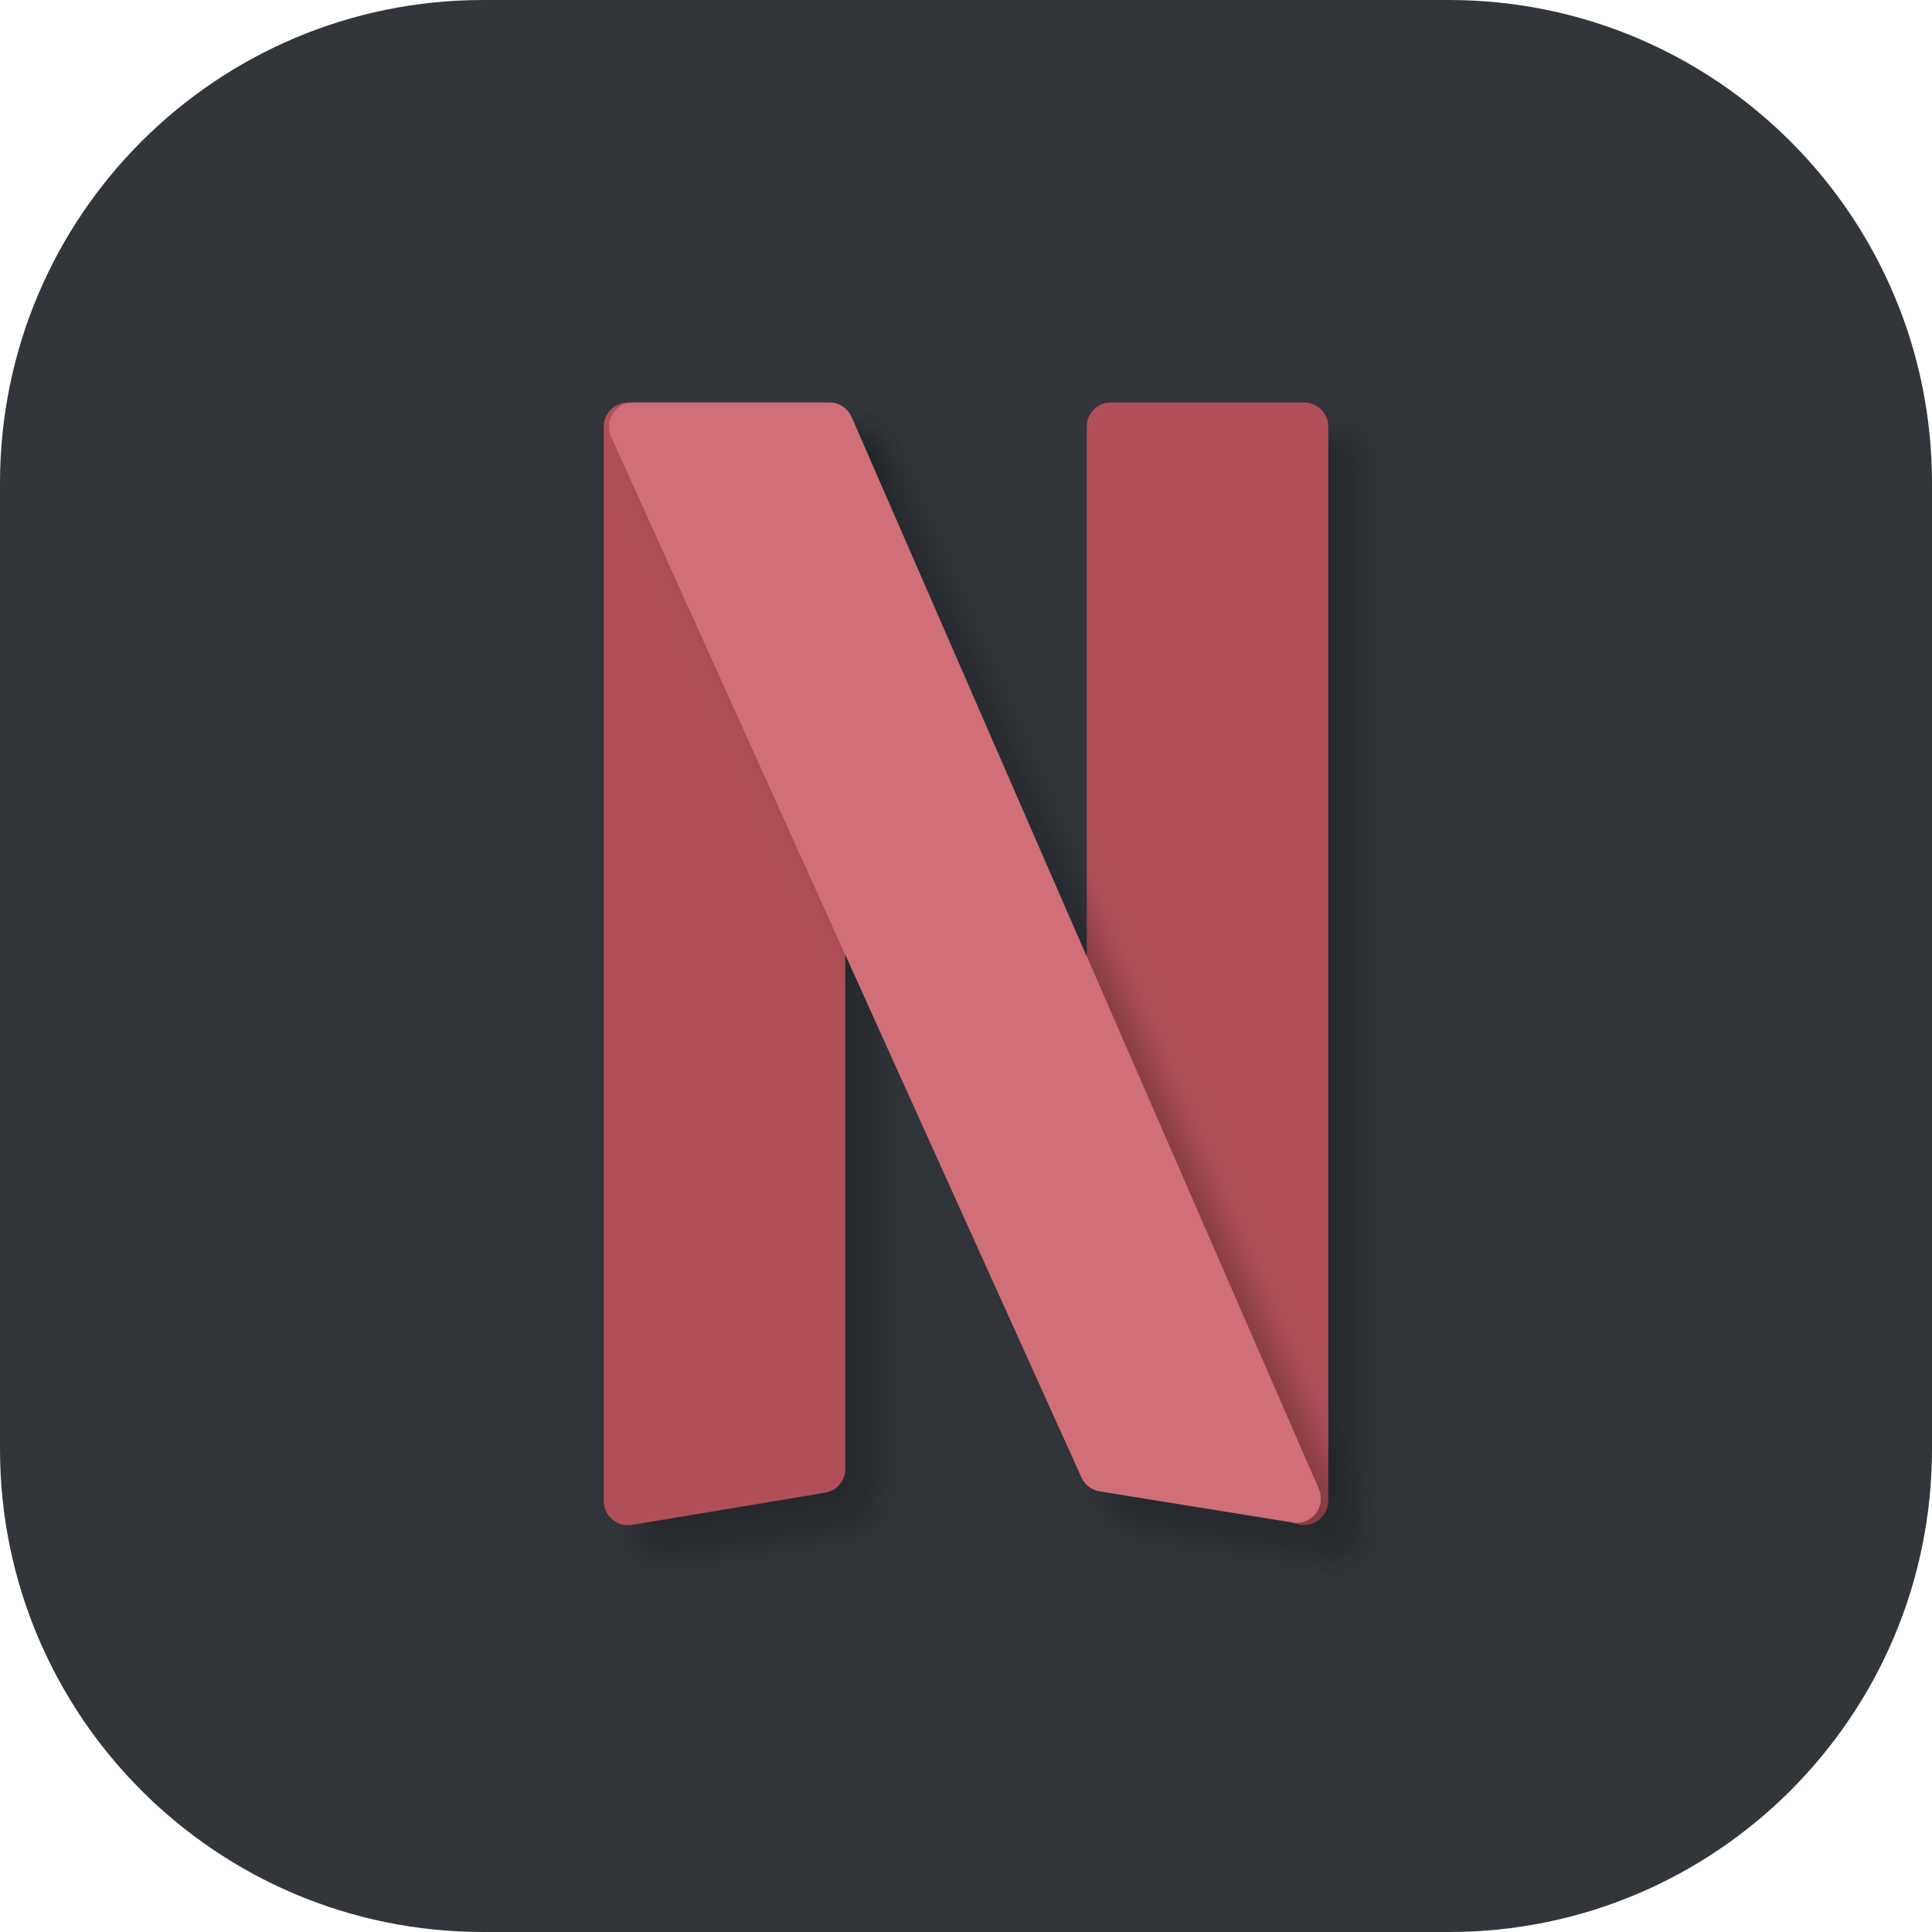
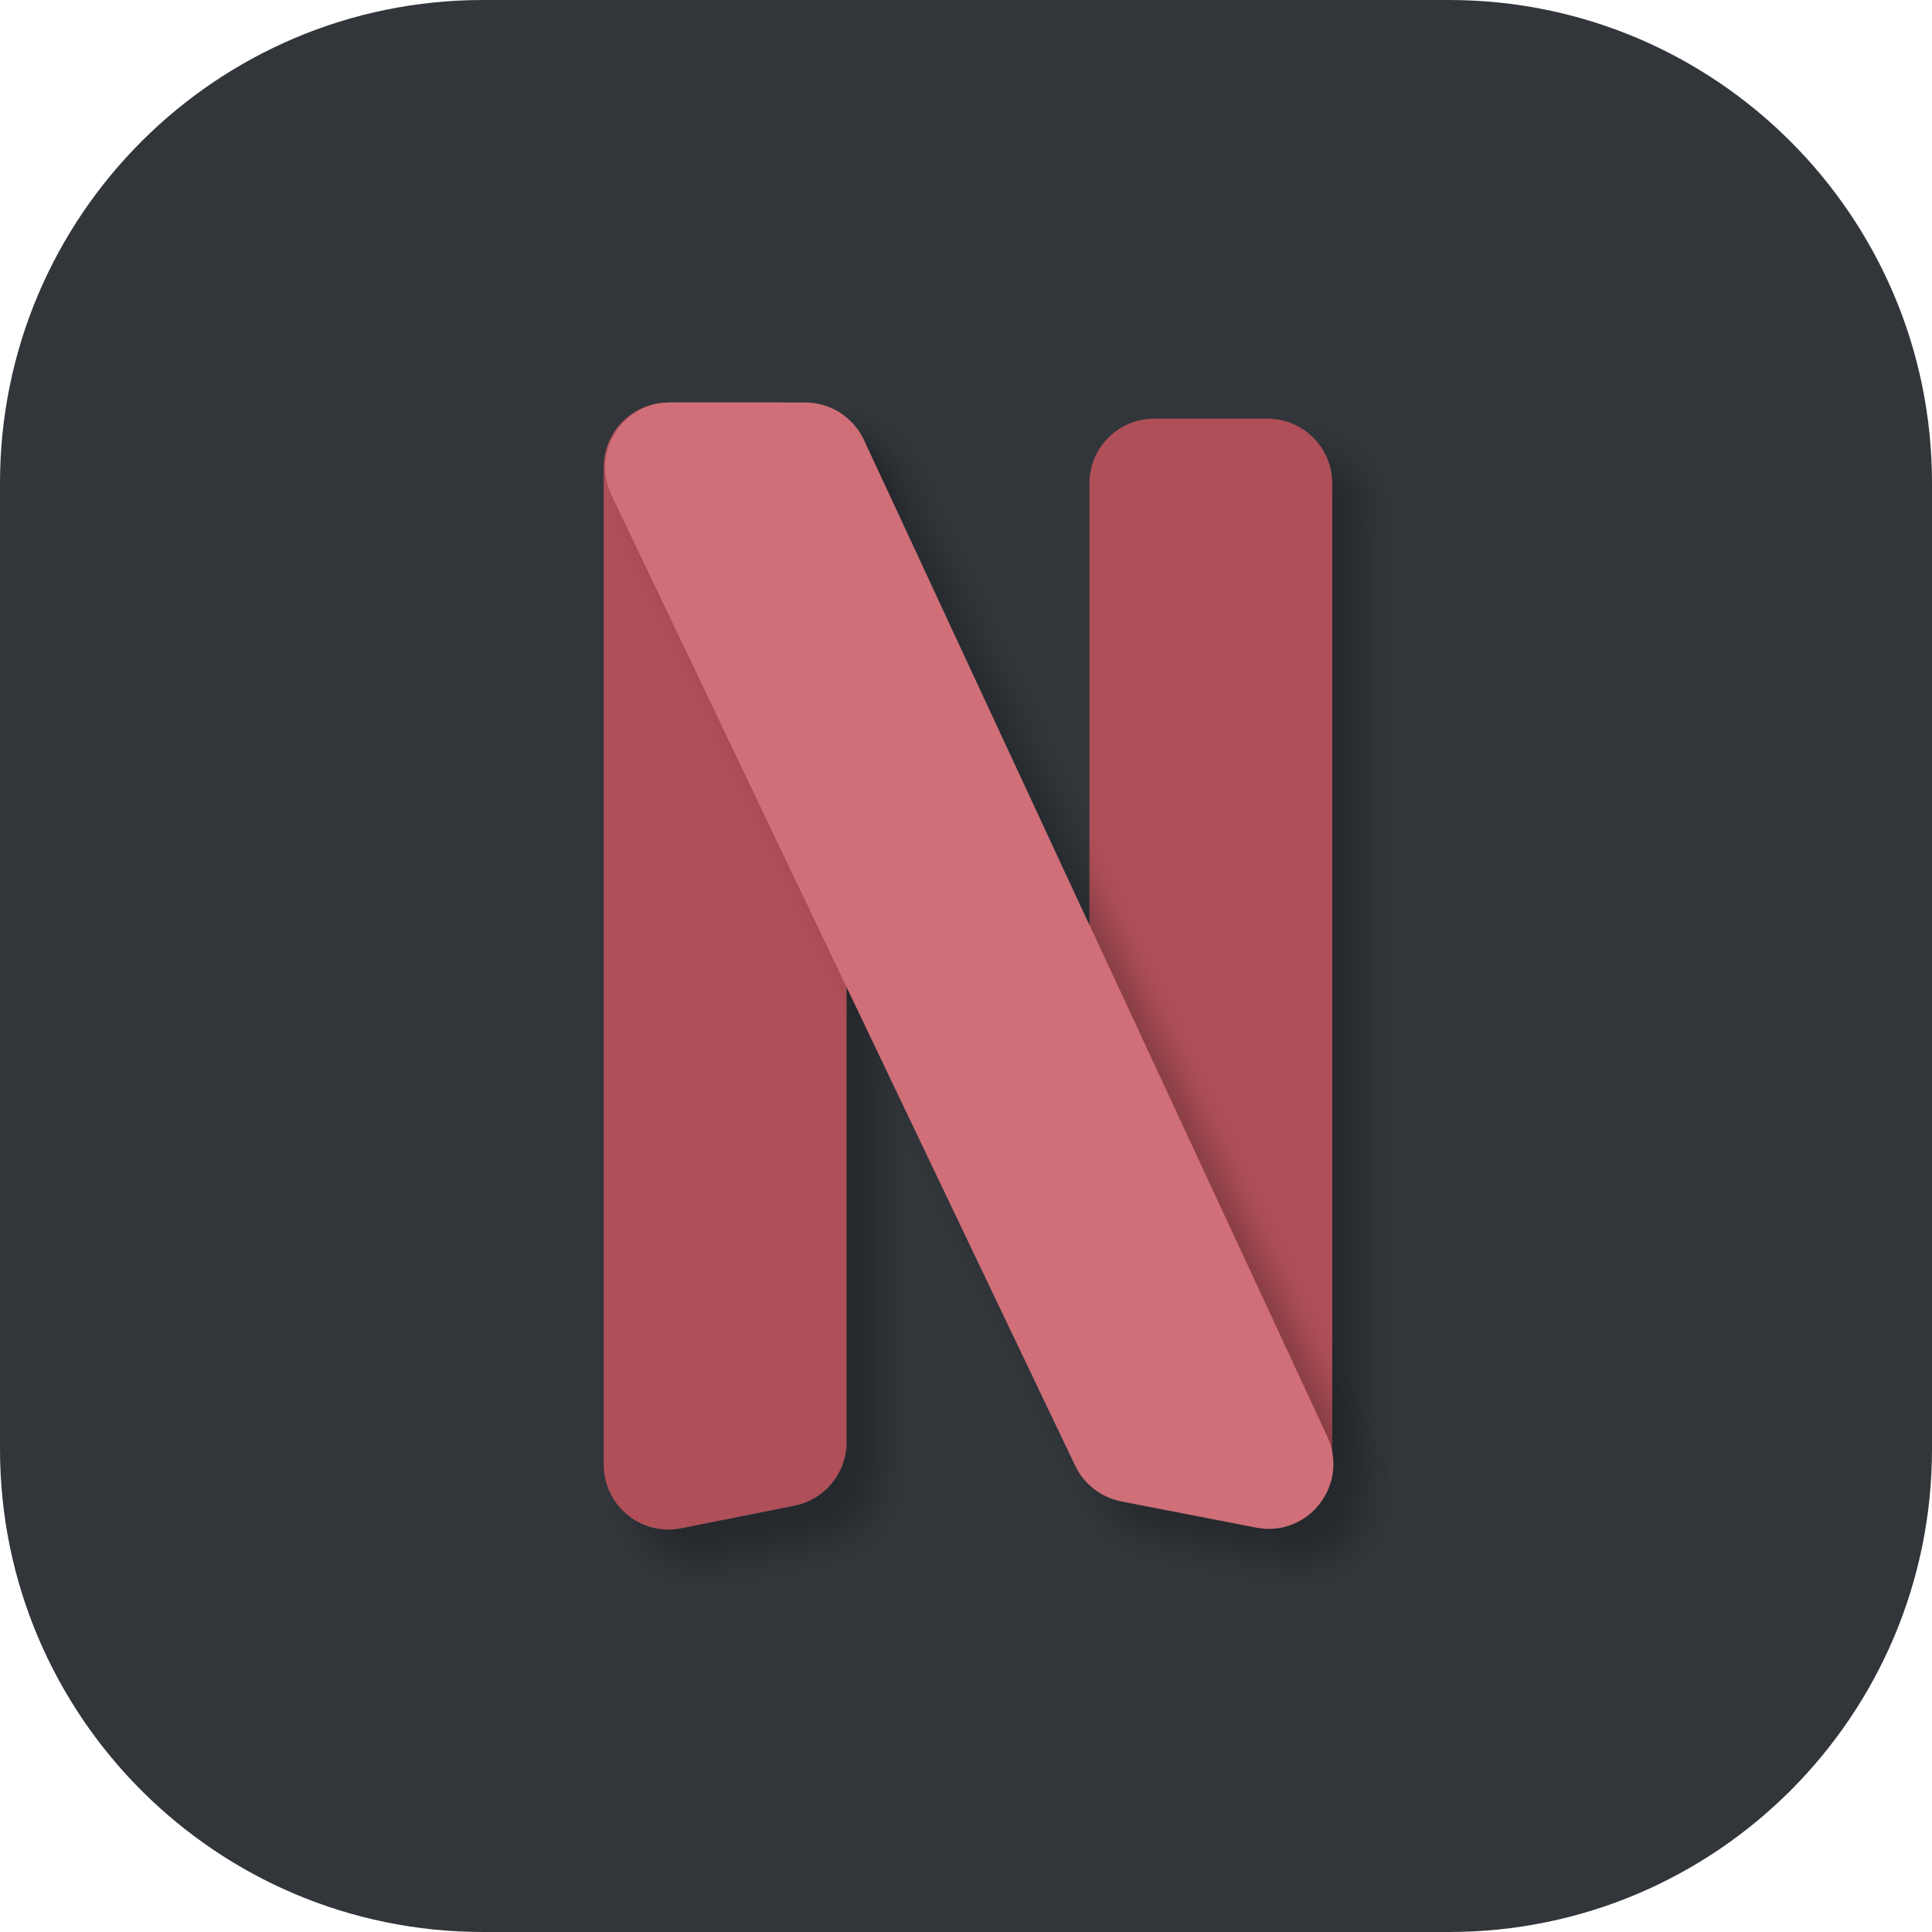
<svg xmlns="http://www.w3.org/2000/svg" width="24" height="24" viewBox="0 0 24 24" fill="none">
  <rect width="24" height="24" rx="6" fill="#32363B" />
-   <g filter="url(#filter0_d_289_1173)">
-     <path d="M16.2 5C16.366 5 16.5 5.134 16.5 5.3V18.646C16.5 18.831 16.328 18.968 16.151 18.942C16.113 18.936 16.058 18.913 16.058 18.913C16.221 18.897 16.407 18.665 16.381 18.497L14.4 15.6L13.5 11.885V5.3C13.5 5.134 13.634 5 13.8 5H16.2Z" fill="#B04F58" />
+   <g filter="url(#filter0_d_316_86)">
+     <path d="M7.5 5.804C7.5 5.36 7.86 5 8.304 5H9.712C10.156 5 10.516 5.36 10.516 5.804V17.914C10.516 18.297 10.246 18.627 9.87 18.703L8.462 18.984C7.964 19.084 7.5 18.703 7.5 18.195V5.804Z" fill="#B04F58" />
  </g>
-   <g filter="url(#filter1_d_289_1173)">
-     <path d="M7.8 5C7.634 5 7.5 5.134 7.5 5.3V18.646C7.5 18.831 7.666 18.972 7.849 18.942L10.249 18.542C10.394 18.518 10.5 18.392 10.5 18.246V5.3C10.5 5.134 10.366 5 10.2 5H7.8Z" fill="#B04F58" />
+   <g filter="url(#filter1_d_316_86)">
+     <path d="M15.745 5.201C16.189 5.201 16.549 5.561 16.549 6.005V18.035C16.578 18.097 16.537 17.973 16.549 18.035L14.711 15.169L13.533 11.49V6.005C13.533 5.561 13.893 5.201 14.338 5.201H15.745Z" fill="#B04F58" />
  </g>
-   <g filter="url(#filter2_d_289_1173)">
-     <path d="M7.865 5C7.647 5 7.502 5.225 7.592 5.424L13.434 18.353C13.475 18.445 13.56 18.51 13.66 18.526L16.058 18.913C16.293 18.95 16.476 18.714 16.381 18.497L10.579 5.18C10.531 5.071 10.423 5 10.304 5H7.865Z" fill="#D06F78" />
+   <g filter="url(#filter2_d_316_86)">
+     <path d="M10.732 5.465L16.487 17.848C16.764 18.443 16.249 19.102 15.604 18.976L13.93 18.651C13.68 18.602 13.467 18.438 13.357 18.208L7.597 6.151C7.342 5.617 7.731 5 8.323 5H10.003C10.316 5 10.6 5.182 10.732 5.465Z" fill="#D06F78" />
  </g>
  <defs>
-     <filter id="filter0_d_289_1173" x="13.5" y="5" width="3.8" height="14.745" filterUnits="userSpaceOnUse" color-interpolation-filters="sRGB">
+     <filter id="filter0_d_316_86" x="7.5" y="5" width="3.816" height="14.8" filterUnits="userSpaceOnUse" color-interpolation-filters="sRGB">
      <feFlood flood-opacity="0" result="BackgroundImageFix" />
      <feColorMatrix in="SourceAlpha" type="matrix" values="0 0 0 0 0 0 0 0 0 0 0 0 0 0 0 0 0 0 127 0" result="hardAlpha" />
      <feOffset dx="0.4" dy="0.4" />
      <feGaussianBlur stdDeviation="0.2" />
      <feComposite in2="hardAlpha" operator="out" />
      <feColorMatrix type="matrix" values="0 0 0 0 0 0 0 0 0 0 0 0 0 0 0 0 0 0 0.25 0" />
-       <feBlend mode="normal" in2="BackgroundImageFix" result="effect1_dropShadow_289_1173" />
-       <feBlend mode="normal" in="SourceGraphic" in2="effect1_dropShadow_289_1173" result="shape" />
+       <feBlend mode="normal" in2="BackgroundImageFix" result="effect1_dropShadow_316_86" />
+       <feBlend mode="normal" in="SourceGraphic" in2="effect1_dropShadow_316_86" result="shape" />
    </filter>
-     <filter id="filter1_d_289_1173" x="7.5" y="5" width="3.8" height="14.746" filterUnits="userSpaceOnUse" color-interpolation-filters="sRGB">
+     <filter id="filter1_d_316_86" x="13.533" y="5.201" width="3.827" height="13.652" filterUnits="userSpaceOnUse" color-interpolation-filters="sRGB">
      <feFlood flood-opacity="0" result="BackgroundImageFix" />
      <feColorMatrix in="SourceAlpha" type="matrix" values="0 0 0 0 0 0 0 0 0 0 0 0 0 0 0 0 0 0 127 0" result="hardAlpha" />
      <feOffset dx="0.4" dy="0.4" />
      <feGaussianBlur stdDeviation="0.2" />
      <feComposite in2="hardAlpha" operator="out" />
      <feColorMatrix type="matrix" values="0 0 0 0 0 0 0 0 0 0 0 0 0 0 0 0 0 0 0.25 0" />
-       <feBlend mode="normal" in2="BackgroundImageFix" result="effect1_dropShadow_289_1173" />
-       <feBlend mode="normal" in="SourceGraphic" in2="effect1_dropShadow_289_1173" result="shape" />
+       <feBlend mode="normal" in2="BackgroundImageFix" result="effect1_dropShadow_316_86" />
+       <feBlend mode="normal" in="SourceGraphic" in2="effect1_dropShadow_316_86" result="shape" />
    </filter>
-     <filter id="filter2_d_289_1173" x="7.564" y="5" width="9.642" height="14.716" filterUnits="userSpaceOnUse" color-interpolation-filters="sRGB">
+     <filter id="filter2_d_316_86" x="7.518" y="5" width="9.847" height="14.792" filterUnits="userSpaceOnUse" color-interpolation-filters="sRGB">
      <feFlood flood-opacity="0" result="BackgroundImageFix" />
      <feColorMatrix in="SourceAlpha" type="matrix" values="0 0 0 0 0 0 0 0 0 0 0 0 0 0 0 0 0 0 127 0" result="hardAlpha" />
      <feOffset dx="0.4" dy="0.4" />
      <feGaussianBlur stdDeviation="0.2" />
      <feComposite in2="hardAlpha" operator="out" />
      <feColorMatrix type="matrix" values="0 0 0 0 0 0 0 0 0 0 0 0 0 0 0 0 0 0 0.25 0" />
-       <feBlend mode="normal" in2="BackgroundImageFix" result="effect1_dropShadow_289_1173" />
-       <feBlend mode="normal" in="SourceGraphic" in2="effect1_dropShadow_289_1173" result="shape" />
+       <feBlend mode="normal" in2="BackgroundImageFix" result="effect1_dropShadow_316_86" />
+       <feBlend mode="normal" in="SourceGraphic" in2="effect1_dropShadow_316_86" result="shape" />
    </filter>
  </defs>
</svg>
